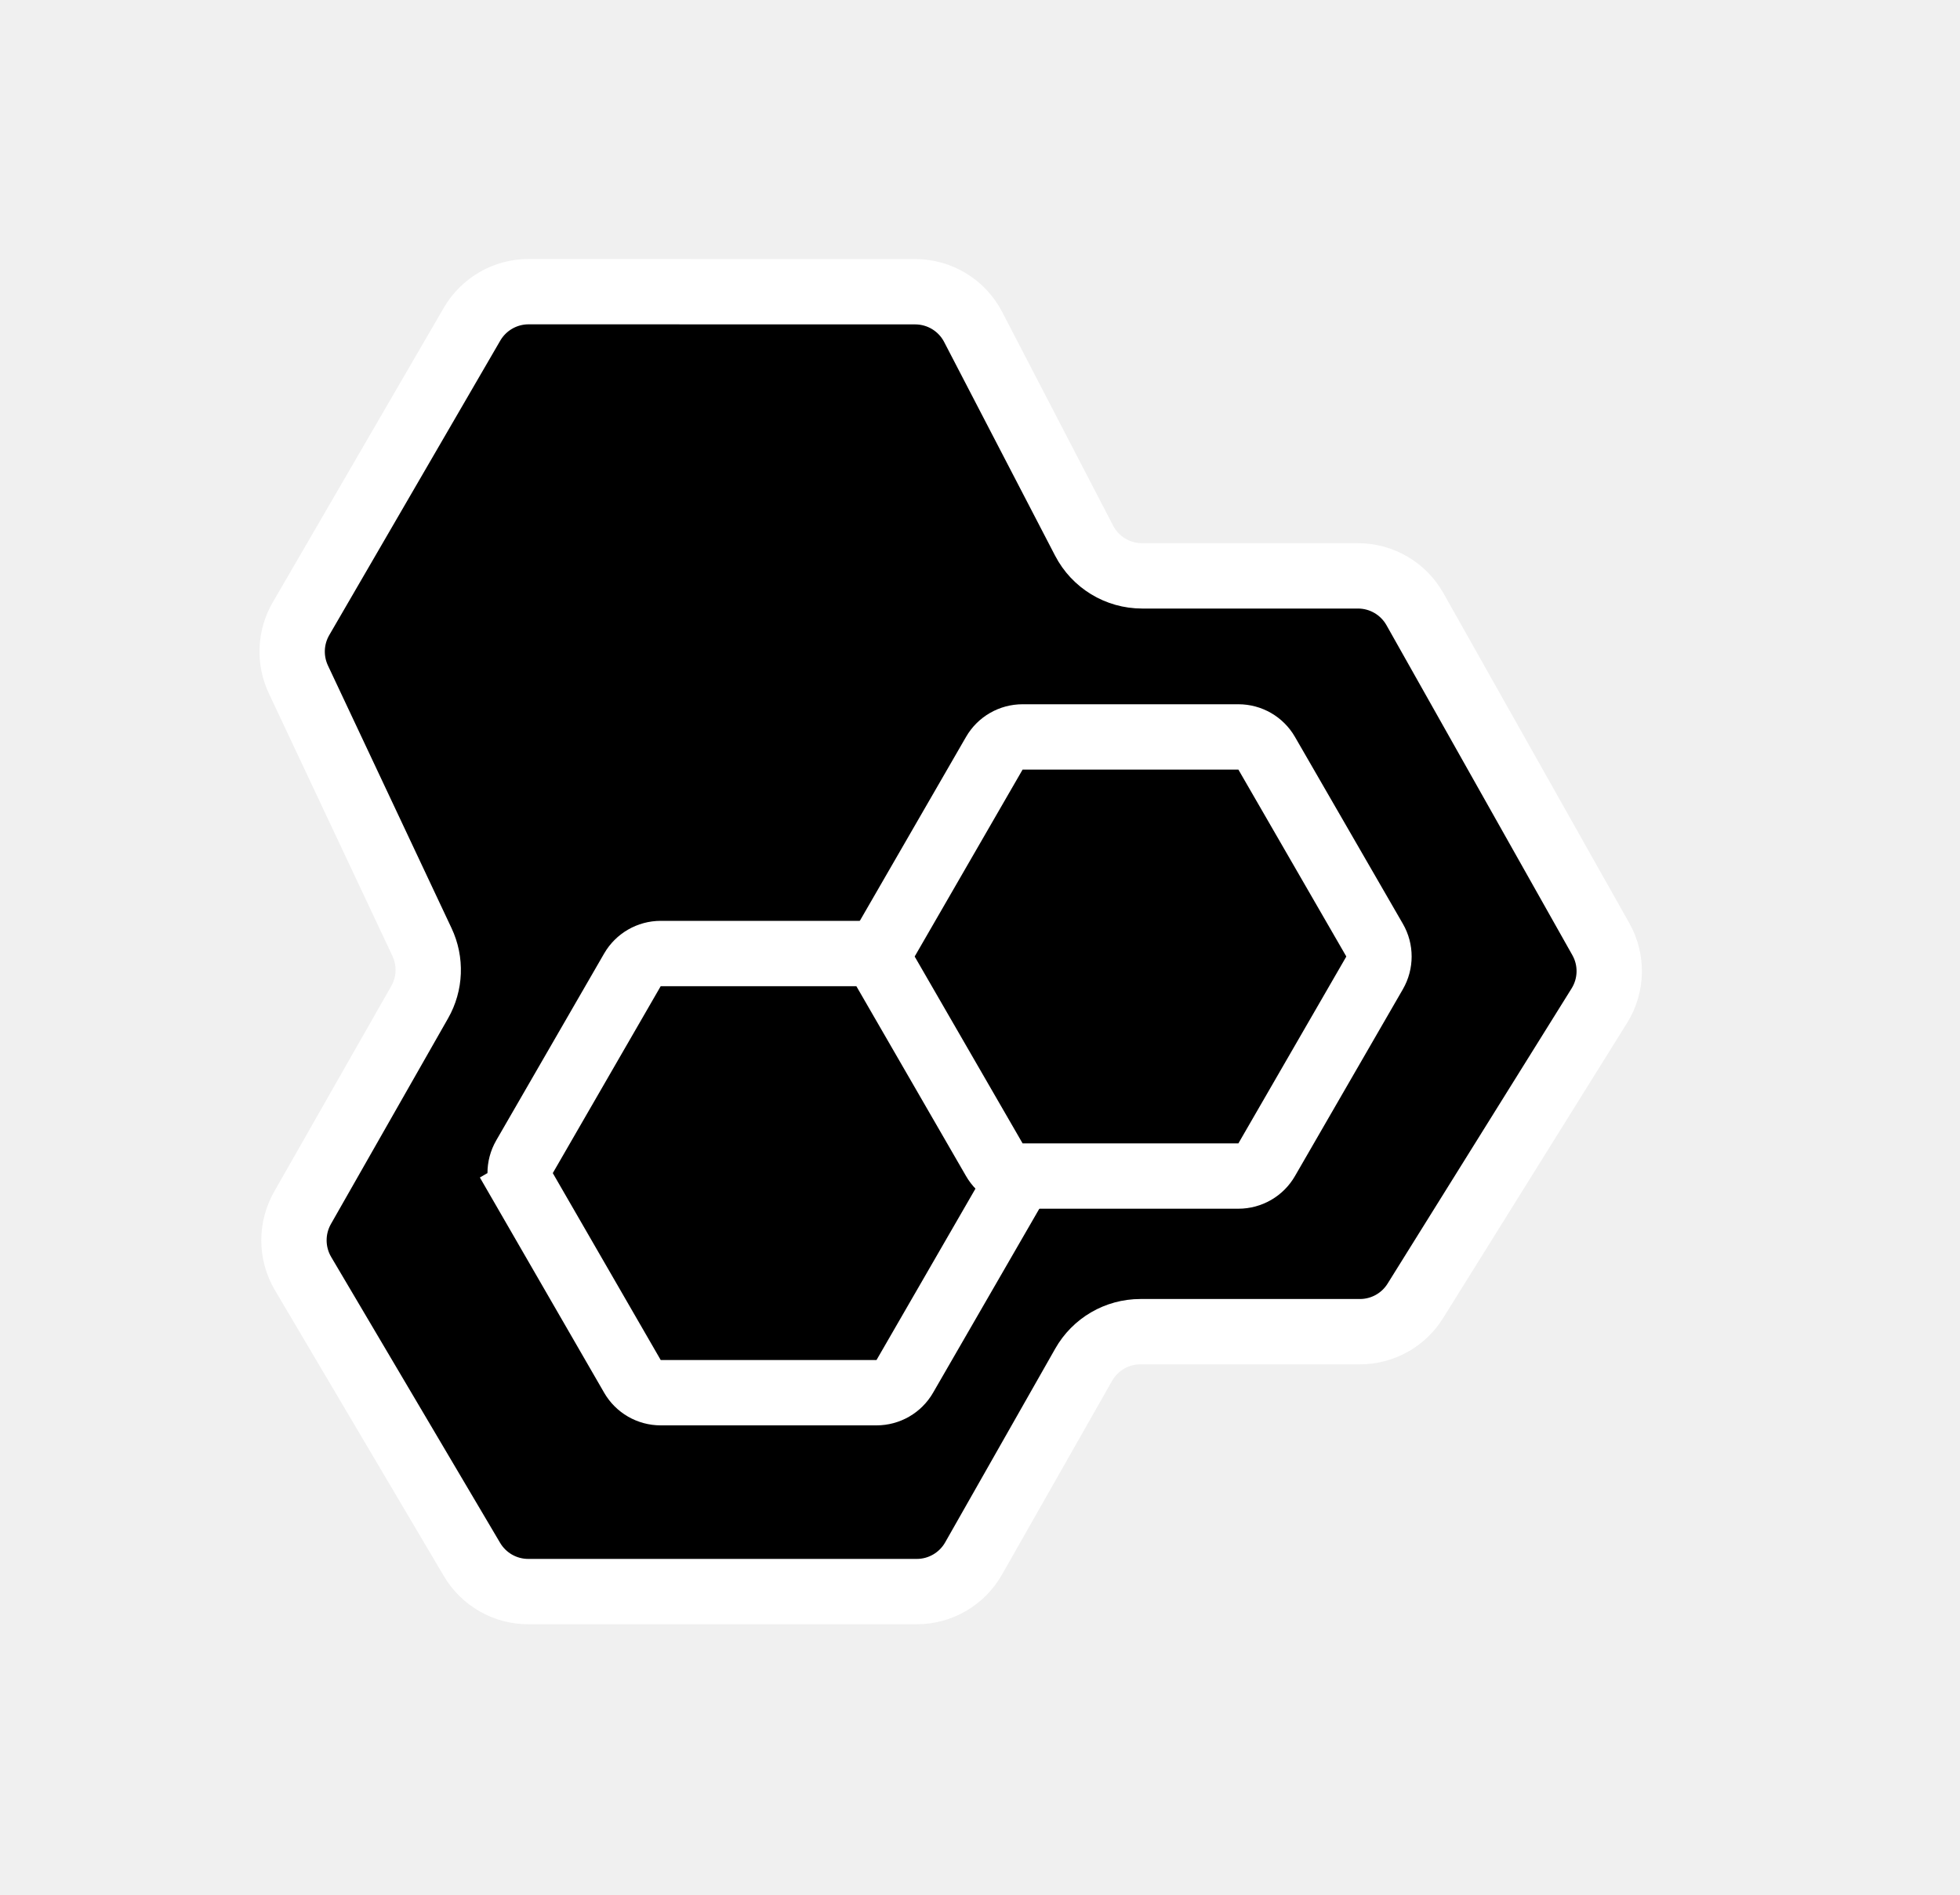
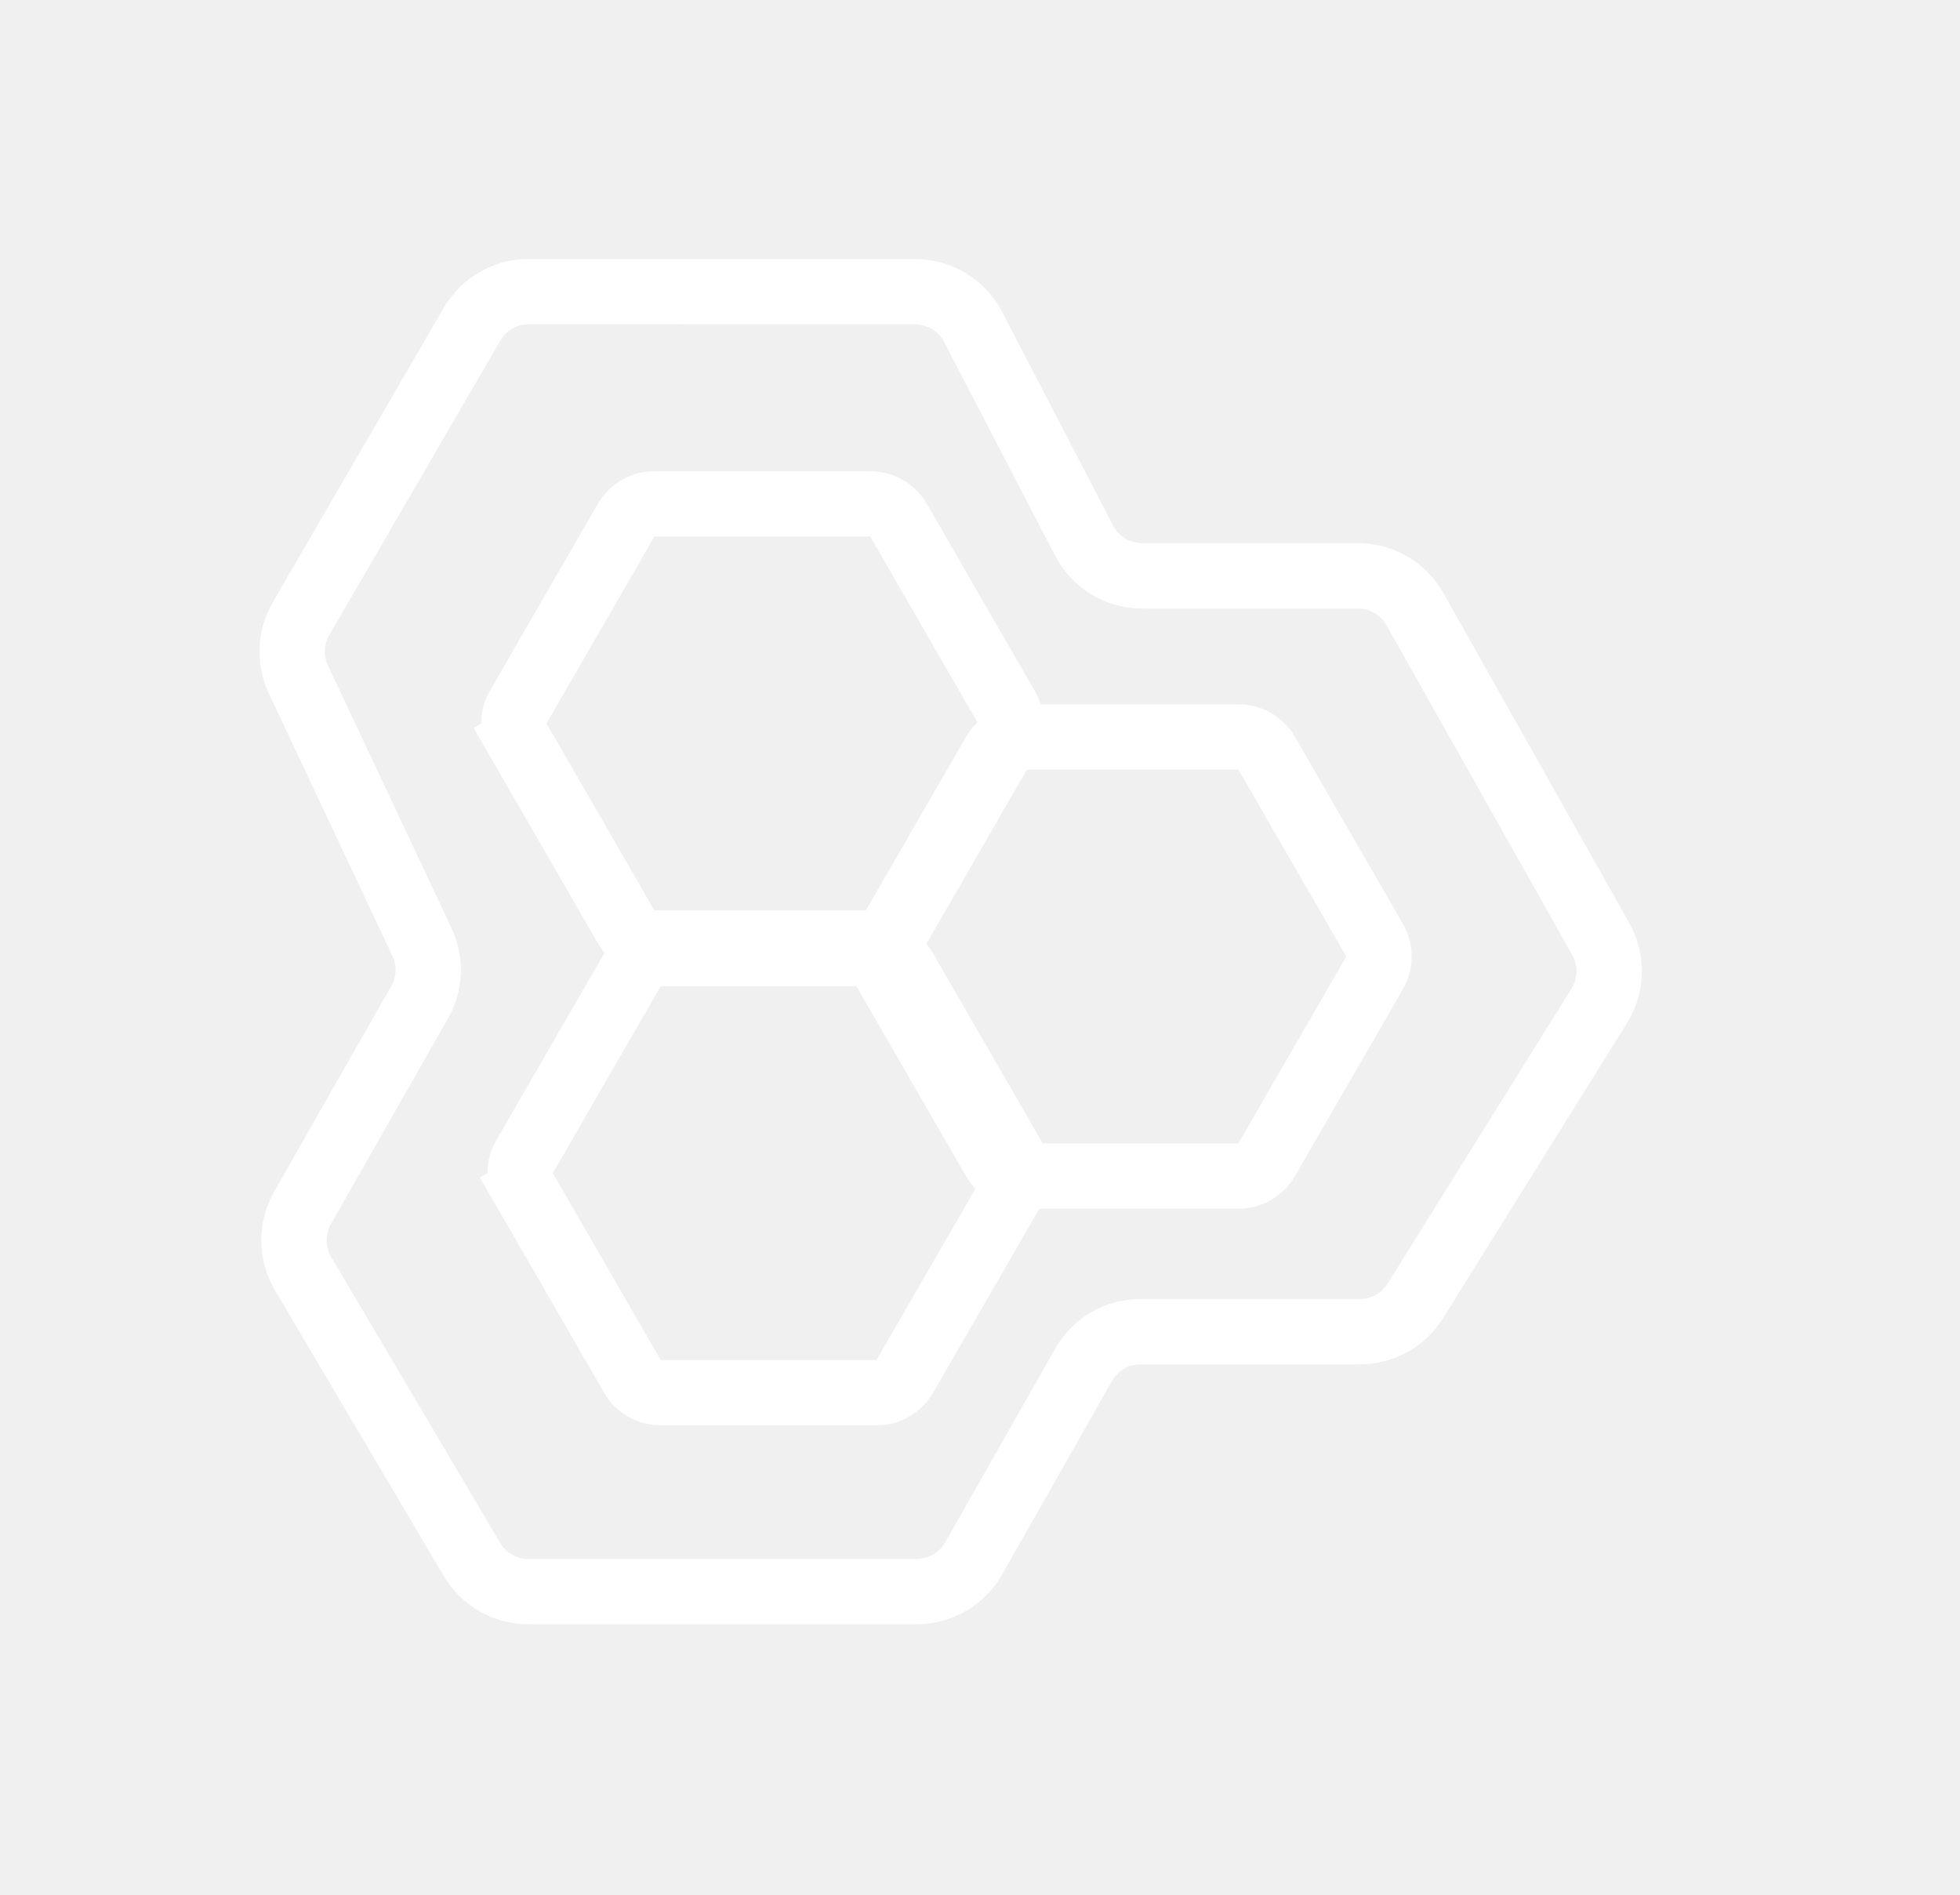
- <svg xmlns="http://www.w3.org/2000/svg" viewBox="0 0 30 29">
+ <svg xmlns="http://www.w3.org/2000/svg" viewBox="0 0 30 29" fill="none">
  <path d="M15.404 10.823C15.493 10.978 15.493 11.168 15.404 11.323L13.753 14.184C13.663 14.339 13.498 14.434 13.32 14.434L10.016 14.434C9.838 14.434 9.673 14.339 9.583 14.184L7.932 11.323L7.499 11.573L7.932 11.323C7.842 11.168 7.842 10.978 7.932 10.823L9.583 7.962C9.673 7.808 9.838 7.712 10.016 7.712L13.32 7.712C13.498 7.712 13.663 7.808 13.753 7.962L15.404 10.823Z" stroke="white" />
  <path d="M14.007 4.465L8.09 4.464C7.734 4.464 7.404 4.654 7.225 4.962L4.607 9.47C4.442 9.754 4.427 10.101 4.567 10.399L6.459 14.419C6.598 14.714 6.585 15.057 6.423 15.34L4.63 18.488C4.453 18.8 4.456 19.183 4.638 19.492L7.224 23.868C7.404 24.173 7.731 24.36 8.085 24.36L14.033 24.36C14.392 24.36 14.725 24.166 14.902 23.853L16.586 20.889C16.763 20.576 17.095 20.382 17.455 20.382L20.815 20.382C21.16 20.382 21.481 20.204 21.663 19.911L24.48 15.392C24.673 15.082 24.682 14.691 24.502 14.373L21.657 9.323C21.479 9.008 21.146 8.814 20.785 8.814L17.481 8.814C17.107 8.814 16.765 8.606 16.593 8.274L14.895 5.004C14.723 4.672 14.38 4.465 14.007 4.465Z" stroke="white" />
  <path d="M15.501 17.705C15.59 17.86 15.59 18.05 15.501 18.205L13.849 21.066C13.76 21.221 13.595 21.316 13.416 21.316L10.113 21.316C9.934 21.316 9.769 21.221 9.68 21.066L8.028 18.205L7.595 18.455L8.028 18.205C7.939 18.05 7.939 17.86 8.028 17.705L9.68 14.844C9.769 14.69 9.934 14.594 10.113 14.594L13.416 14.594C13.595 14.594 13.76 14.69 13.849 14.844L15.501 17.705Z" stroke="white" />
  <path d="M21.04 14.39C21.129 14.544 21.129 14.735 21.04 14.89L19.388 17.75C19.299 17.905 19.134 18 18.955 18L15.652 18C15.473 18 15.308 17.905 15.219 17.75L13.567 14.89L13.134 15.14L13.567 14.89C13.478 14.735 13.478 14.544 13.567 14.39L15.219 11.529C15.308 11.374 15.473 11.279 15.652 11.279L18.955 11.279C19.134 11.279 19.299 11.374 19.388 11.529L21.04 14.39Z" stroke="white" />
</svg>
